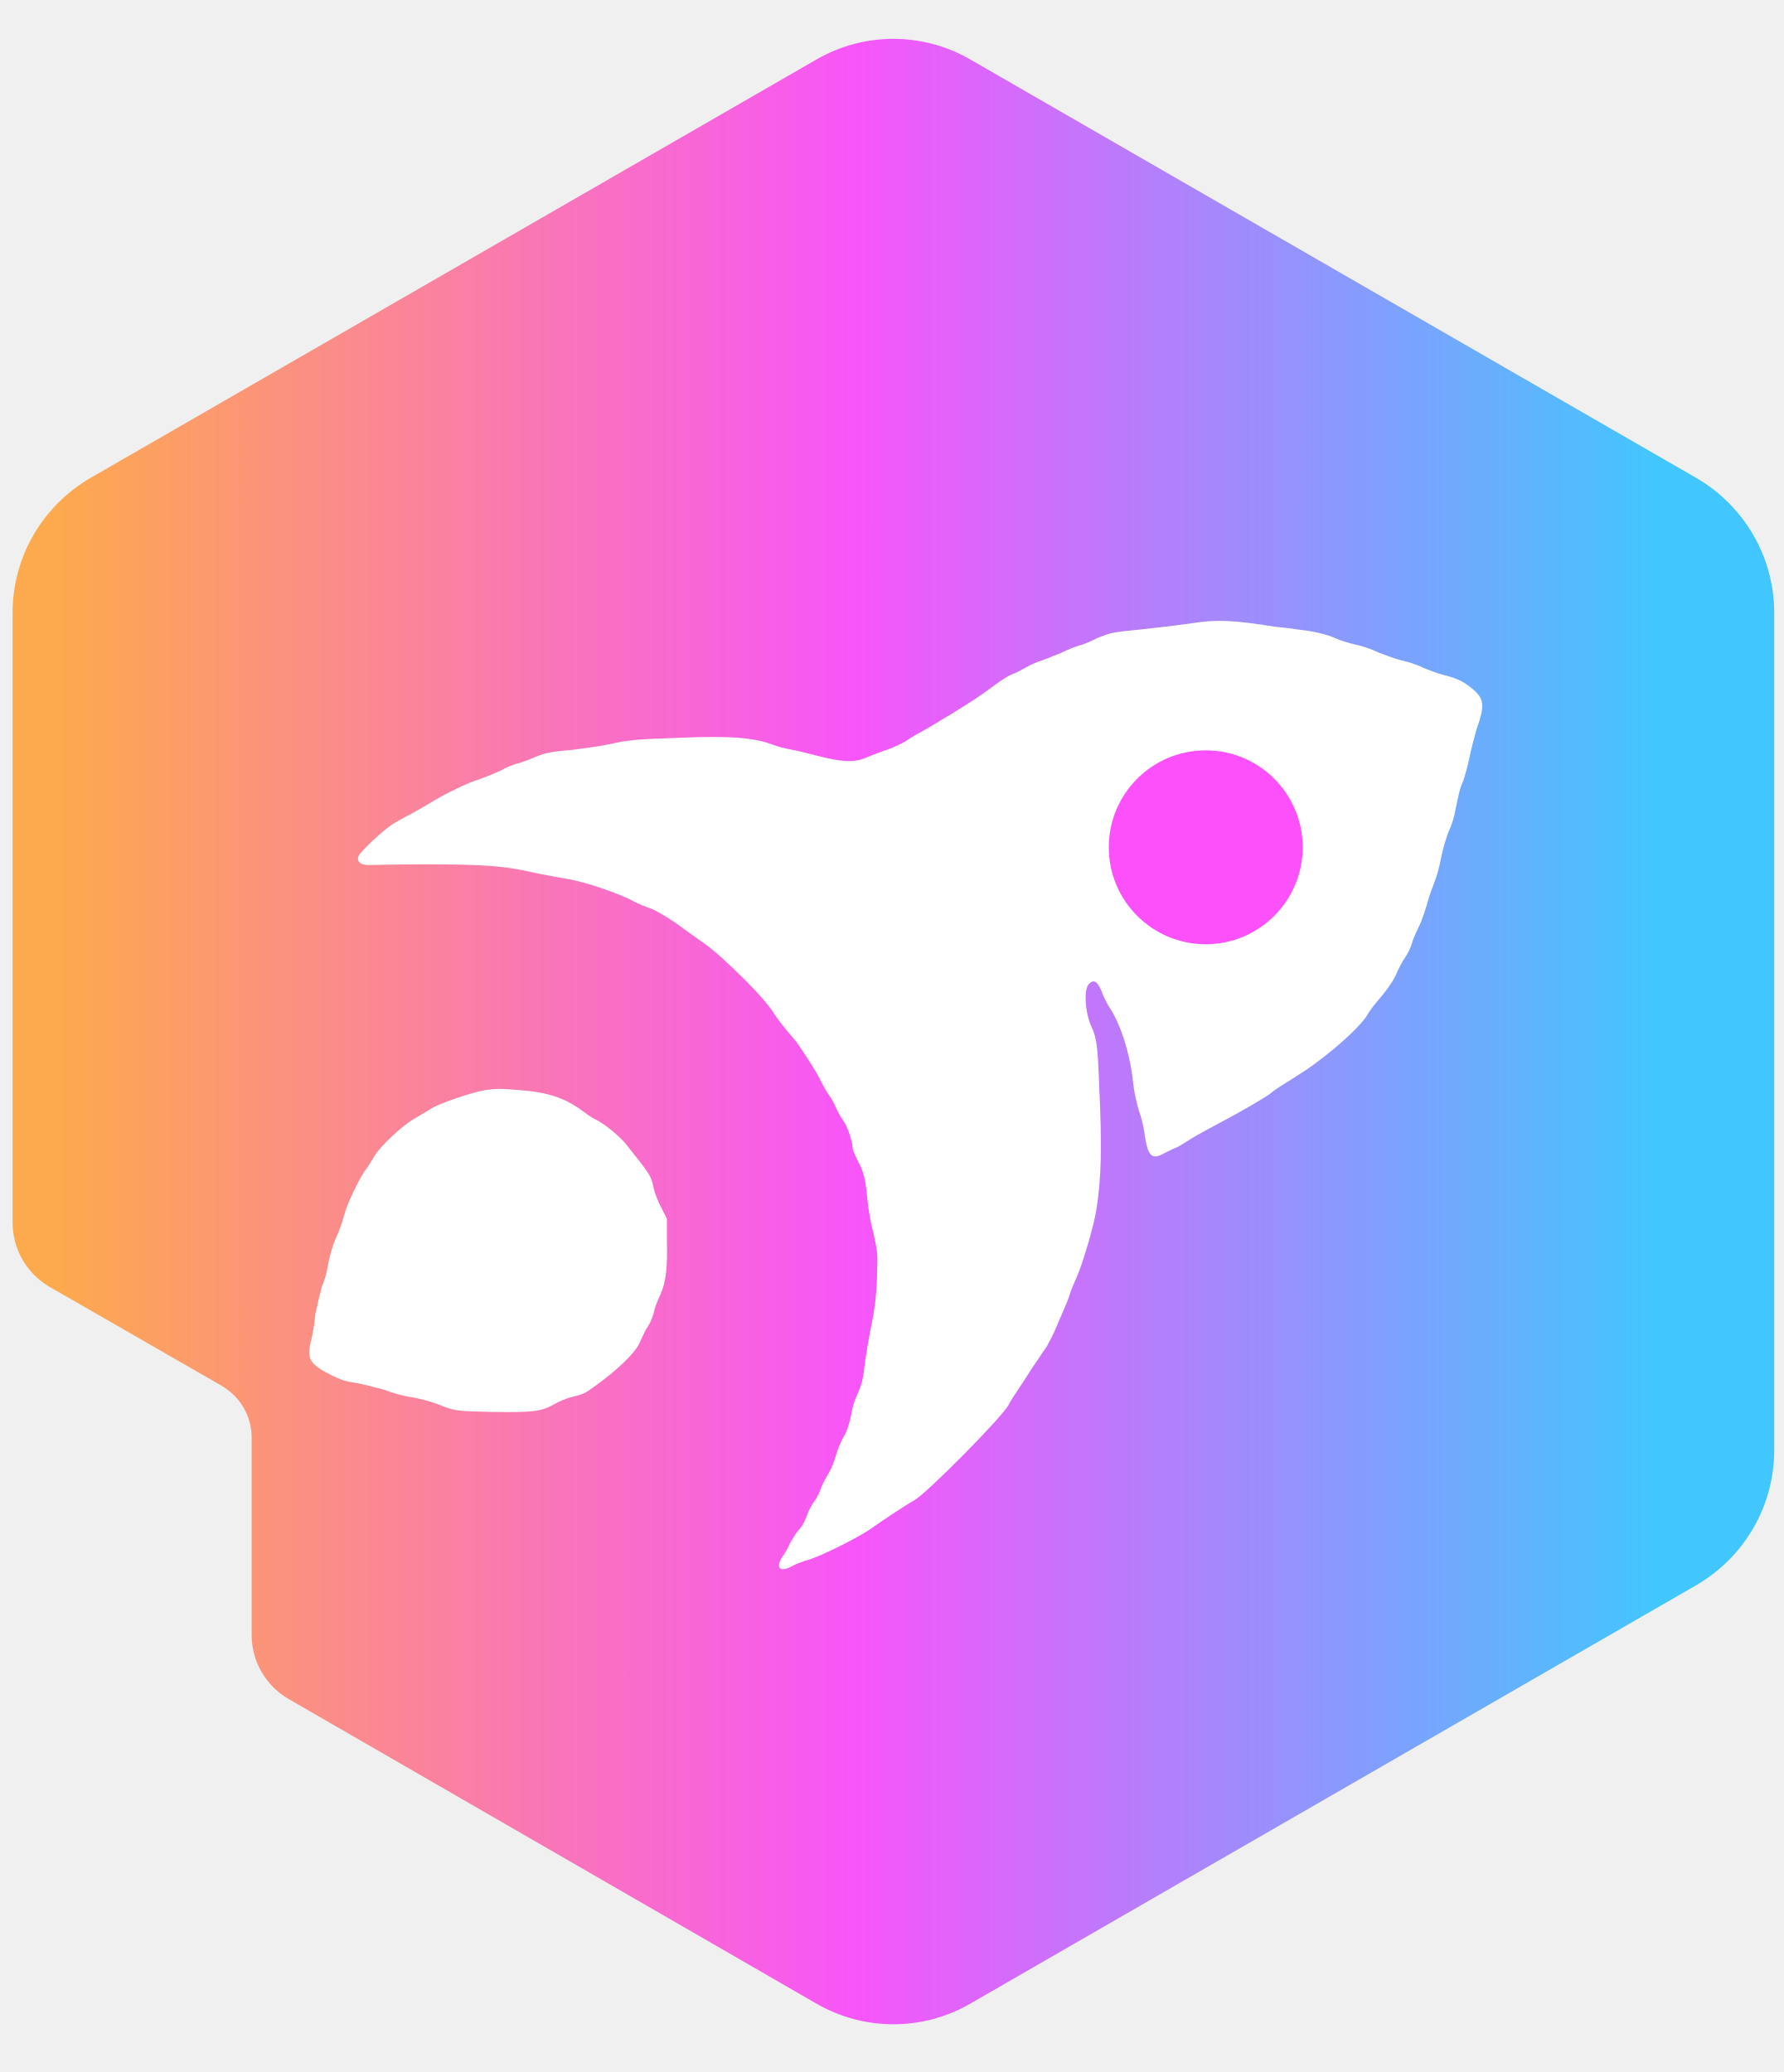
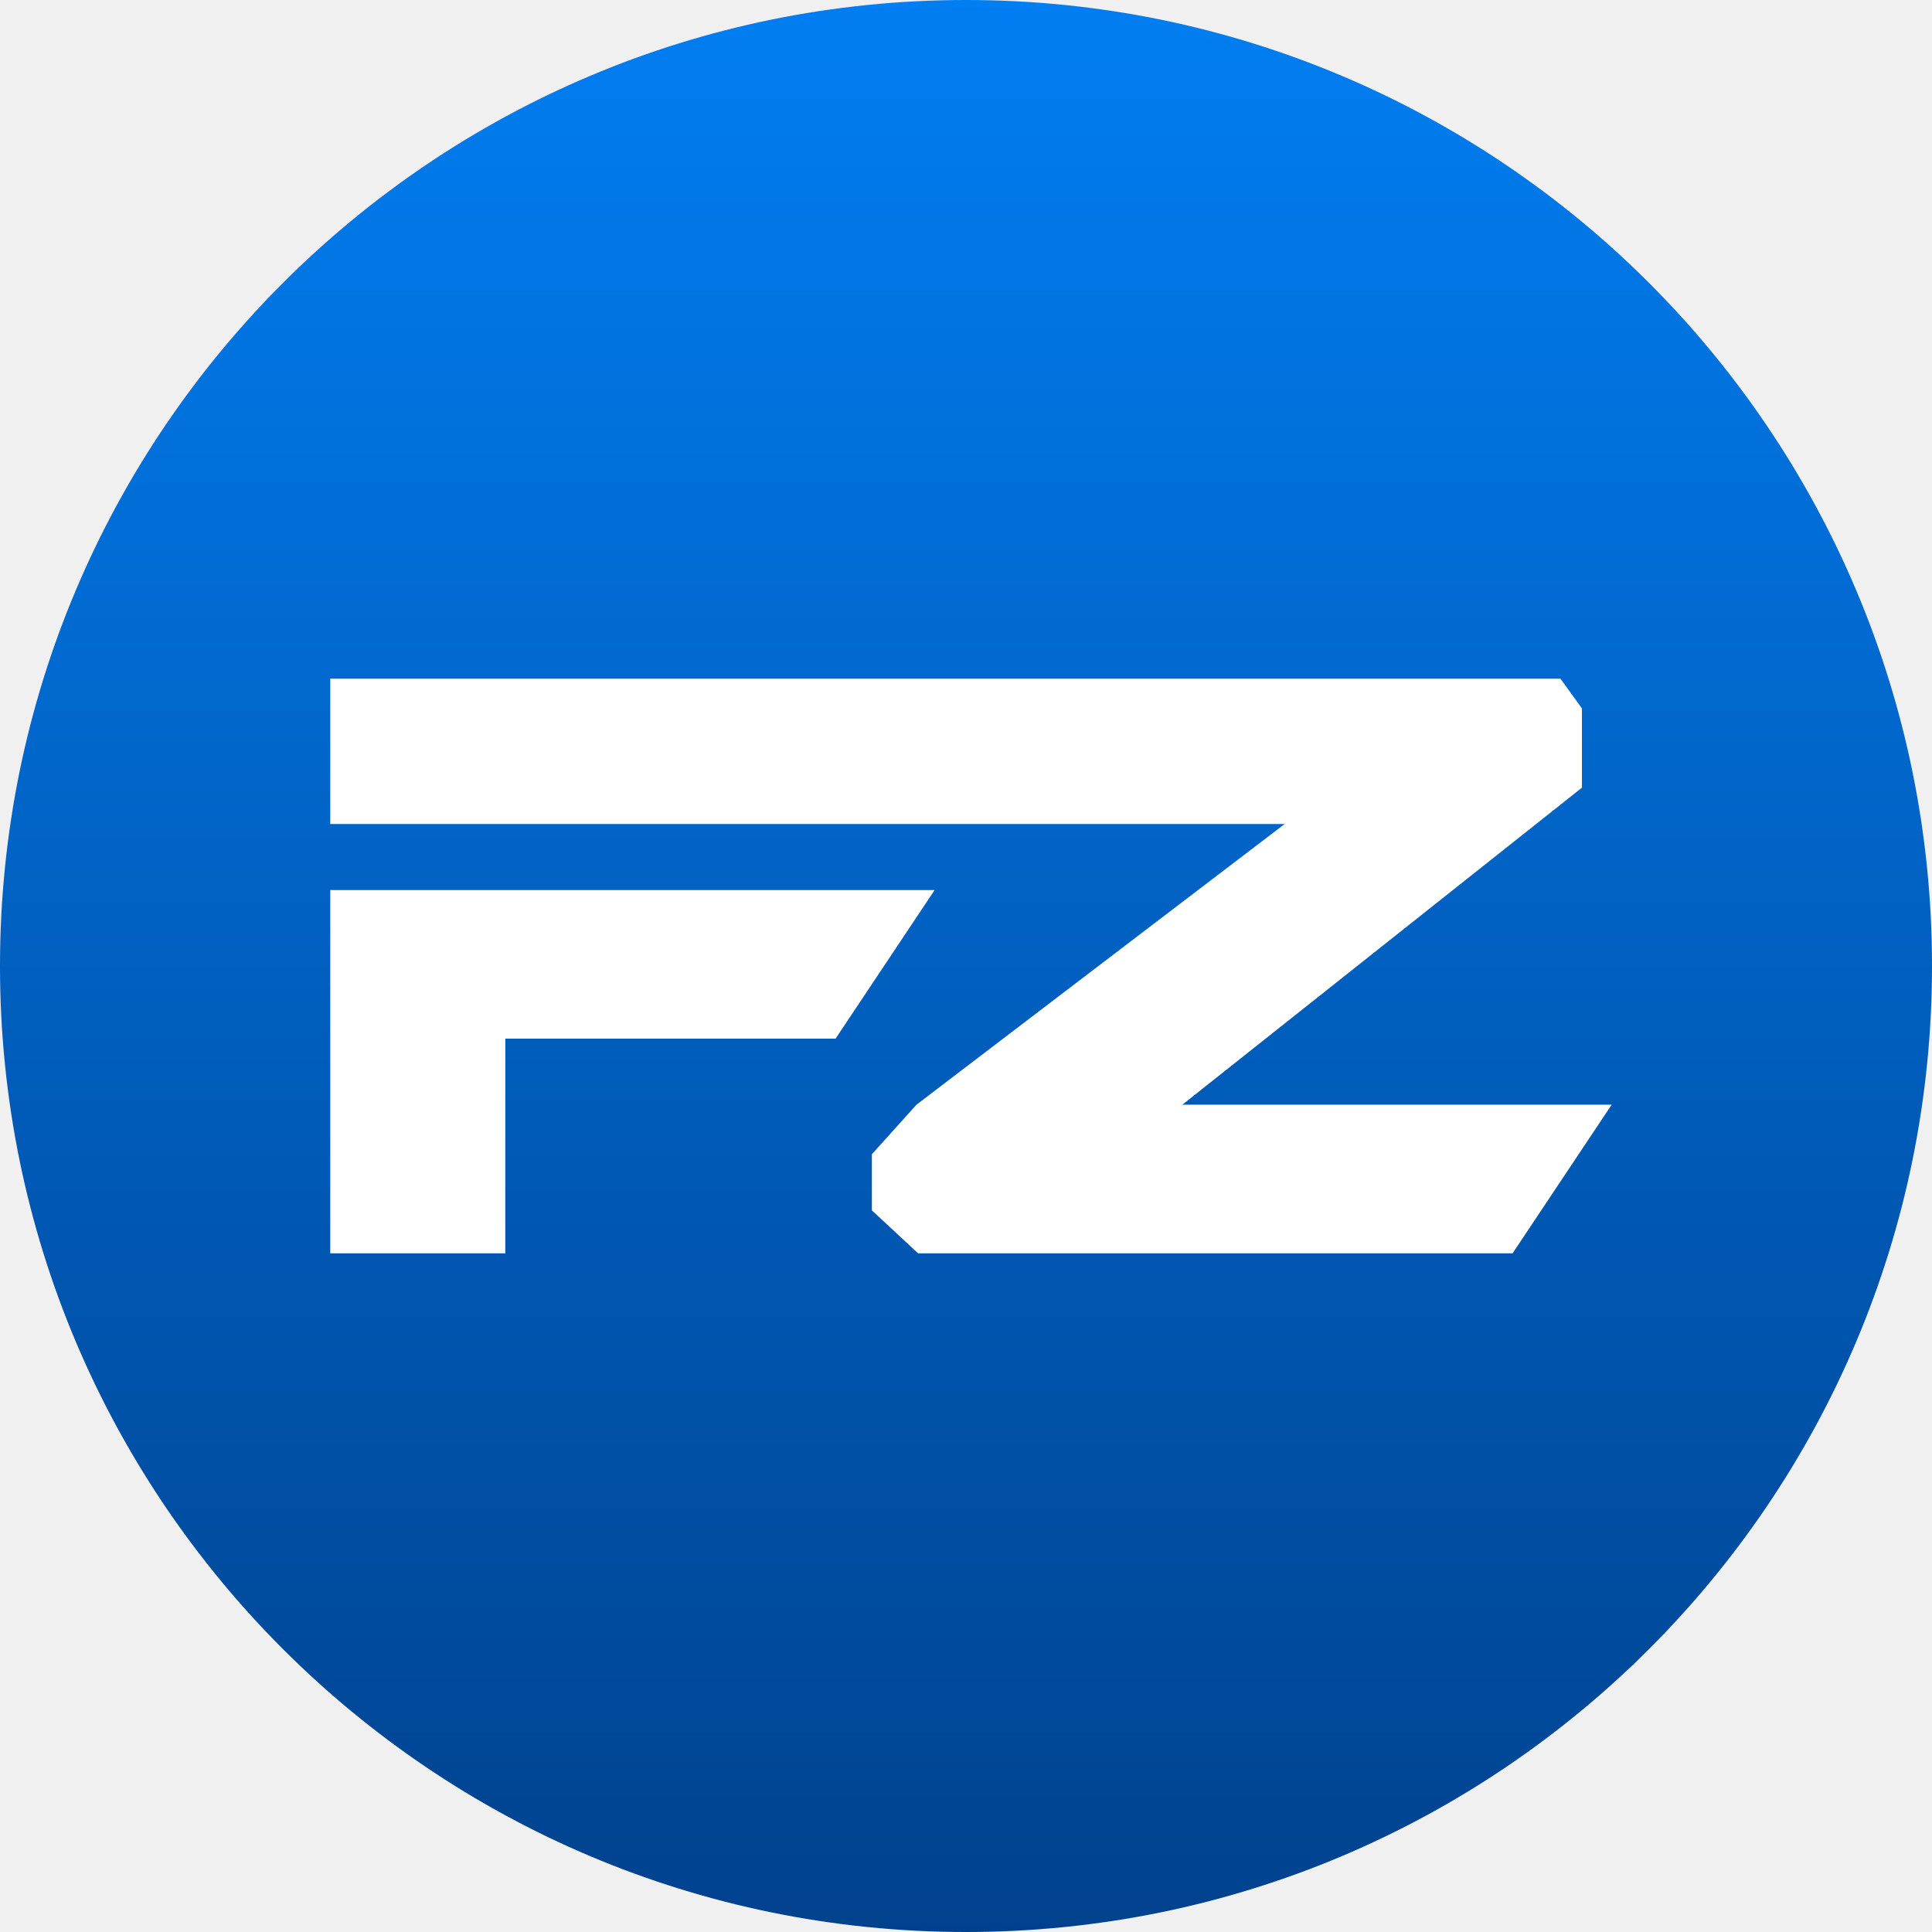
- <svg xmlns="http://www.w3.org/2000/svg" viewBox="44 60 241 280" width="241" height="280">
+ <svg xmlns="http://www.w3.org/2000/svg" viewBox="25 24 117 117" width="117" height="117">
  <defs>
-     <linearGradient id="fz" gradientUnits="userSpaceOnUse" x1="52" y1="0" x2="268" y2="0">
-       <stop offset="0" stop-color="#FDA94E" />
-       <stop offset=".5" stop-color="#F755FA" />
-       <stop offset="1" stop-color="#42C6FE" />
+     <linearGradient id="fz" x1="0" y1="0" x2="0" y2="1">
+       <stop offset="0" stop-color="#017ef2" />
+       <stop offset="1" stop-color="#00418d" />
    </linearGradient>
  </defs>
-   <path fill="url(#fz)" d="M154.2 68.1C160.7 64.3 168.7 64.3 175.2 68.1L273.2 124.6C279.7 128.4 283.7 135.3 283.7 142.8L283.7 256.0C283.7 263.5 279.7 270.4 273.2 274.2L175.2 330.7C168.7 334.5 160.7 334.5 154.2 330.7L83.0 289.6C79.9 287.8 78.0 284.5 78.0 281.0L78.0 254.3C78.0 251.4 76.5 248.8 74.0 247.3L50.7 233.9C47.6 232.1 45.7 228.8 45.7 225.2L45.7 142.8C45.7 135.3 49.7 128.4 56.2 124.6Z" />
-   <path fill="#fff" d="M 205.2 144.2 C 202.4 144.6 197.9 145.1 195.8 145.3 C 194.2 145.5 193.8 145.6 192.3 146.2 C 191.5 146.6 190.4 147.1 189.9 147.2 C 189.5 147.3 188.2 147.8 187.2 148.3 C 186.1 148.7 184.8 149.3 184.3 149.4 C 183.8 149.6 183.1 149.9 182.6 150.2 C 182.2 150.4 181.4 150.9 180.8 151.1 C 180.2 151.3 179.2 152 178.5 152.5 C 177.8 153 176.9 153.7 176.4 154 C 175.2 154.9 169.6 158.3 168.1 159.1 C 167.7 159.3 166.9 159.8 166.3 160.2 C 165.8 160.5 164.7 161 163.9 161.3 C 163.2 161.5 162 162 161.2 162.3 C 159.5 163.1 157.8 163 154.3 162.1 C 153.1 161.8 151.6 161.4 150.9 161.3 C 150.3 161.2 149.1 160.9 148.3 160.6 C 145.9 159.7 142.7 159.4 135.8 159.7 C 129.9 159.9 128.8 160 126.2 160.6 C 125.2 160.8 123.2 161.1 121.6 161.3 C 118.3 161.6 117.8 161.7 116.3 162.3 C 115.7 162.6 114.8 162.9 114.2 163.1 C 113.6 163.2 112.4 163.7 111.7 164.1 C 110.9 164.5 109.6 165 108.8 165.3 C 107.3 165.7 103.7 167.5 102.3 168.4 C 101.8 168.7 100.6 169.4 99.7 169.9 C 98.7 170.4 97.5 171.1 97 171.4 C 95.9 172.1 92.5 175.2 92.4 175.8 C 92.2 176.5 92.8 176.9 93.8 176.9 C 94.2 176.9 97.5 176.8 101.2 176.8 C 109.1 176.8 112.2 177 116 177.9 C 117.4 178.2 119.6 178.6 120.8 178.8 C 123.1 179.2 127.6 180.7 129.6 181.8 C 130.2 182.1 131.3 182.6 132 182.8 C 132.9 183.2 133.9 183.8 135.1 184.6 C 136.1 185.3 137.2 186.1 137.6 186.4 C 139.8 187.9 140.8 188.7 143.3 191.1 C 146.1 193.8 147.9 195.8 148.8 197.3 C 149.3 198 149.8 198.7 151.6 200.8 C 152.4 201.9 154.6 205.3 154.9 206.1 C 155.1 206.5 155.5 207.2 155.8 207.7 C 156.2 208.2 156.7 209.1 156.9 209.6 C 157.1 210.1 157.6 211 157.9 211.4 C 158.5 212.2 159.2 214.3 159.2 215.2 C 159.2 215.4 159.5 216.1 159.9 216.9 C 160.7 218.4 160.9 219.1 161.2 222.2 C 161.3 223.2 161.6 225.2 162 226.6 C 162.5 229 162.6 229.2 162.5 231.6 C 162.5 234.3 162.2 237 161.6 239.7 C 161.4 240.7 161.1 242.5 160.9 243.8 C 160.6 246.4 160.5 246.9 159.8 248.5 C 159.5 249.1 159.1 250.3 159 251.2 C 158.7 252.5 158.5 253.3 157.9 254.3 C 157.5 255 157.1 256.1 156.9 256.8 C 156.7 257.5 156.4 258.3 156 259 C 155.7 259.5 155.2 260.4 155 260.9 C 154.8 261.5 154.4 262.4 154 262.9 C 153.6 263.5 153.2 264.2 153.1 264.6 C 152.7 265.7 152.3 266.4 151.7 267 C 151.4 267.4 151 268.1 150.7 268.6 C 150.5 269.1 150.1 269.8 149.9 270.1 C 148.7 271.7 149.2 272.6 150.9 271.7 C 151.4 271.4 152.4 271 153.2 270.8 C 155.1 270.2 159.7 267.9 161.5 266.7 C 163.6 265.2 166.5 263.3 167.6 262.7 C 169.5 261.5 179.4 251.5 180.3 249.8 C 180.4 249.5 181.2 248.3 182 247.1 C 182.8 245.9 183.6 244.6 183.9 244.2 C 184.2 243.8 184.8 242.8 185.4 242 C 185.9 241.1 186.4 240.1 186.6 239.6 C 186.8 239.1 187.2 238.2 187.5 237.5 C 187.8 236.8 188.3 235.7 188.5 235 C 188.7 234.3 189.2 233.2 189.5 232.5 C 190.2 231 191.8 225.6 192.1 223.6 C 192.8 219.4 192.9 215 192.5 206.6 C 192.3 201.4 192.2 200.3 191.4 198.6 C 190.6 196.8 190.4 193.7 191.1 193 C 191.8 192.2 192.4 192.7 193 194.4 C 193.2 194.9 193.6 195.7 194 196.3 C 195.4 198.5 196.5 201.9 197 205.5 C 197.2 207.6 197.5 208.8 197.9 210.2 C 198.3 211.2 198.6 212.8 198.7 213.7 C 199.1 216.1 199.6 216.7 201 216 C 201.4 215.8 202.3 215.3 203.1 215 C 203.8 214.6 204.6 214.1 204.9 213.9 C 205.2 213.7 206.1 213.2 207 212.7 C 212.3 209.9 214.6 208.5 215.6 207.8 C 215.9 207.5 217.1 206.7 218.1 206.1 C 220.3 204.7 220.8 204.4 222.1 203.4 C 225.2 201.1 228 198.4 228.7 197.2 C 228.9 196.8 229.5 196 230 195.4 C 231.3 193.9 232.3 192.5 232.7 191.5 C 232.9 191 233.3 190.3 233.5 189.9 C 234.2 188.9 234.6 188.1 234.9 187 C 235.1 186.5 235.5 185.6 235.8 185 C 236.1 184.4 236.5 183.1 236.8 182.2 C 237 181.3 237.5 180 237.8 179.2 C 238.1 178.5 238.5 177 238.7 175.9 C 238.9 174.8 239.4 173.2 239.7 172.4 C 240.1 171.6 240.5 170.3 240.6 169.6 C 241.1 167.2 241.2 166.6 241.7 165.5 C 241.9 164.9 242.3 163.5 242.5 162.5 C 242.7 161.4 243.2 159.6 243.5 158.5 C 244.7 155.2 244.5 154.3 242.7 152.9 C 241.6 152 240.6 151.6 239 151.2 C 238.2 151 236.9 150.5 236.2 150.2 C 235.4 149.8 234.1 149.4 233.2 149.2 C 232.4 149 231.1 148.5 230.3 148.2 C 229.5 147.8 228.1 147.3 227.1 147.1 C 226.2 146.9 224.9 146.5 224.3 146.2 C 223.2 145.7 221.4 145.3 219.6 145.1 C 218.9 145 217.5 144.8 216.3 144.7 C 210.7 143.8 208.4 143.7 205.2 144.2 M 205.4 161.6 C 204.7 161.8 203.5 162.2 202.7 162.4 C 201.9 162.6 201 162.9 200.5 163.2 C 197.5 165.3 197.2 165.5 196.7 166.3 C 194.7 169.4 194.4 170.1 194.3 171 C 194.3 171.3 194.2 172.2 194 173.1 C 193.6 174.9 193.6 175.3 194.2 177.9 C 194.5 179.1 194.7 179.8 195.1 180.3 C 195.4 180.7 195.9 181.4 196.3 182 C 197.7 183.9 201.3 186.7 203.1 187.1 C 205.5 187.7 210.5 187.5 211.8 186.9 C 214.7 185.4 216.1 184.2 217.4 182.4 C 219 180.1 219 180.1 219.5 178.1 C 220.2 174.4 220.3 173.7 220.2 173.1 C 220.1 172 219.2 169.4 218.7 168.7 C 218.5 168.3 217.9 167.4 217.4 166.7 C 216.7 165.6 216.2 165.2 215 164.3 C 213.1 162.9 212.9 162.8 210.1 161.9 C 207.5 161.1 207.2 161 205.4 161.6 M 109.6 207.3 C 107.8 207.6 103.3 209.1 102.1 209.9 C 101.5 210.3 100.6 210.8 100.1 211.1 C 98.3 212.1 95.3 215 94.6 216.2 C 94.3 216.7 93.9 217.4 93.6 217.8 C 92.7 218.9 90.9 222.6 90.5 224.2 C 90.3 225 89.9 226.1 89.7 226.6 C 89.1 227.8 88.6 229.4 88.3 231 C 88.2 231.7 87.9 233 87.5 233.8 C 87.2 234.9 86.9 236.2 86.6 237.6 C 86.5 238.9 86.2 240.5 86 241.3 C 85.4 243.7 85.9 244.4 88.9 245.9 C 90.2 246.5 90.7 246.7 92.2 246.9 C 93.3 247.1 94.7 247.5 95.9 247.8 C 96.9 248.2 98.6 248.7 99.6 248.8 C 100.7 249 102.2 249.4 103 249.7 C 105.5 250.7 105.5 250.7 110.6 250.8 C 116.1 250.9 117.2 250.7 118.8 249.8 C 119.3 249.5 120.4 249 121.2 248.8 C 122.8 248.4 122.9 248.4 124.4 247.3 C 127.6 245 129.8 242.8 130.4 241.5 C 130.6 241 131 240.2 131.3 239.6 C 131.7 239.1 132.1 238.2 132.3 237.5 C 132.4 236.9 132.8 235.8 133.2 235 C 134 233.2 134.2 231.3 134.1 227.4 L 134.1 224.7 133.4 223.3 C 133 222.6 132.5 221.4 132.3 220.5 C 131.9 218.8 132 218.9 128.4 214.4 C 127.4 213.3 125.6 211.8 124.3 211.2 C 123.9 211 123.2 210.5 122.8 210.2 C 120.4 208.4 118.1 207.6 114.1 207.3 C 111.5 207.1 111.3 207.1 109.6 207.3" />
-   <circle cx="206.9" cy="174.5" r="13.1" fill="#FC51FA" />
+   <circle cx="83.5" cy="82.5" r="58.5" fill="url(#fz)" />
+   <g fill="#fff" transform="translate(0 9.3)">
+     <path d="M45 55.8H119.5L120.8 57.6V62.4L96.6 81.6H122.6L116.6 90.6H80.6L77.8 88V84.6L80.5 81.6L102.8 64.6H45Z" />
+     <path d="M45 68.6H81.6L75.6 77.6H55.6V90.6H45Z" />
+   </g>
</svg>
